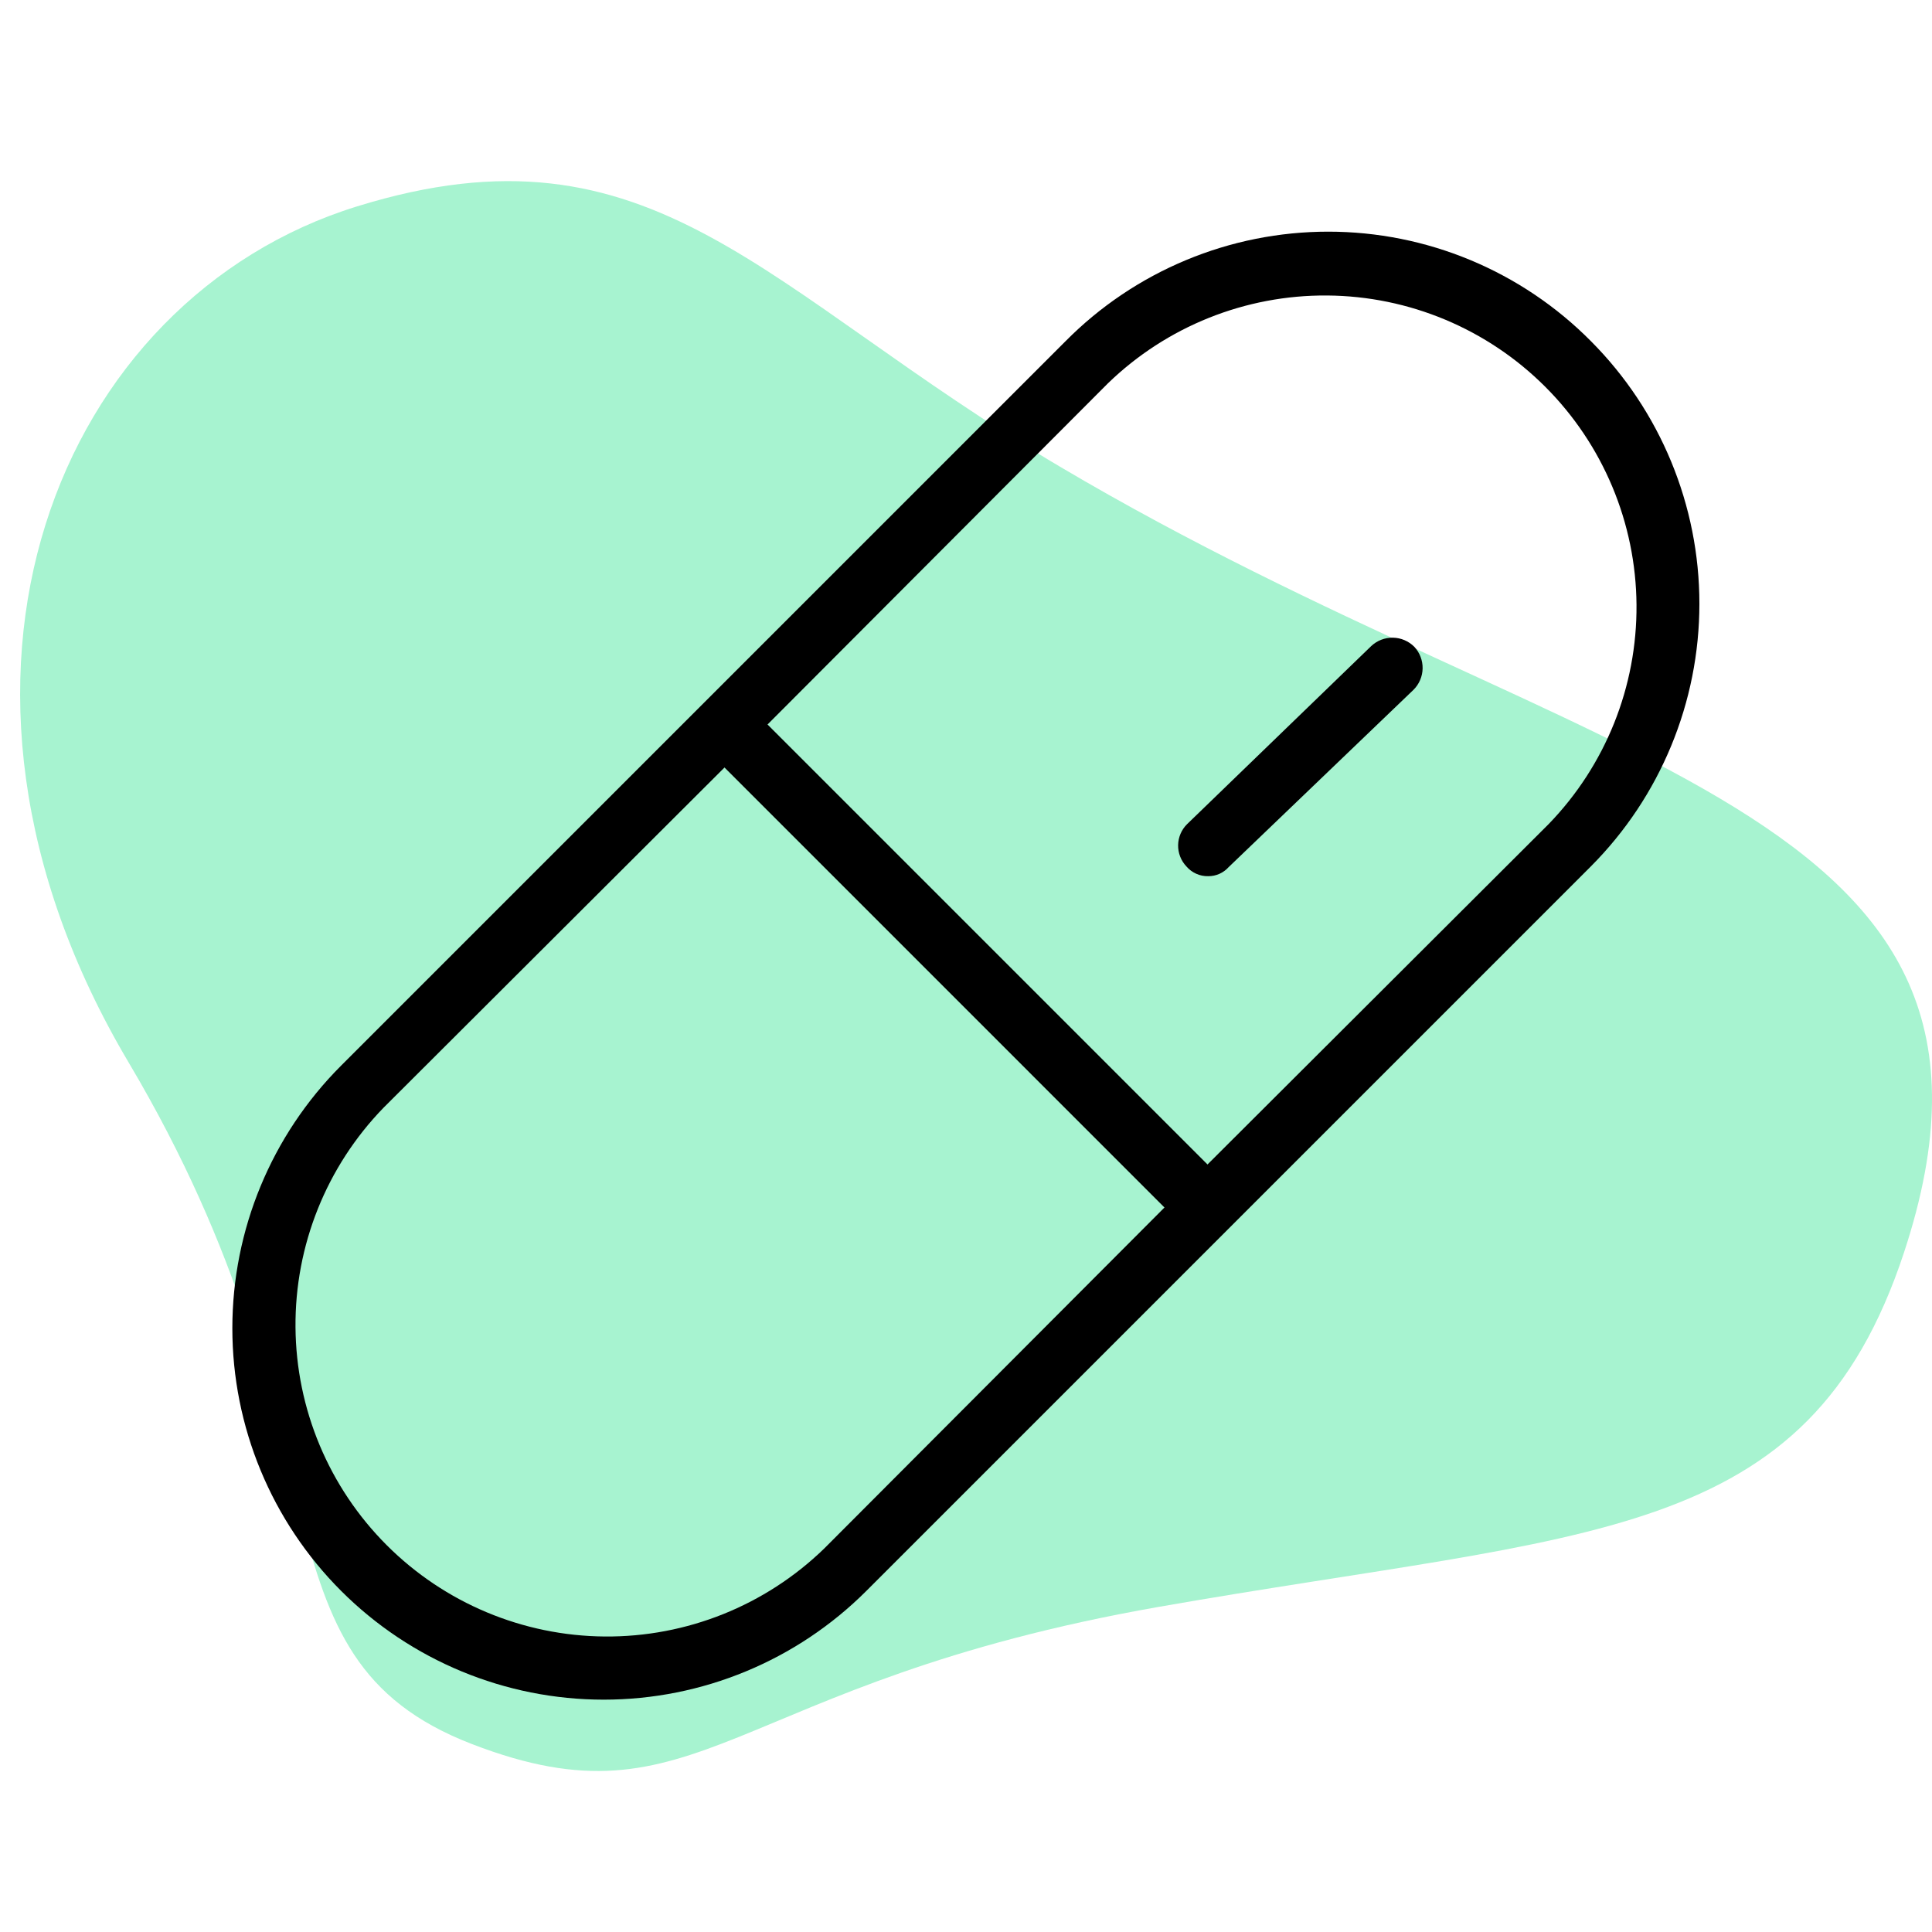
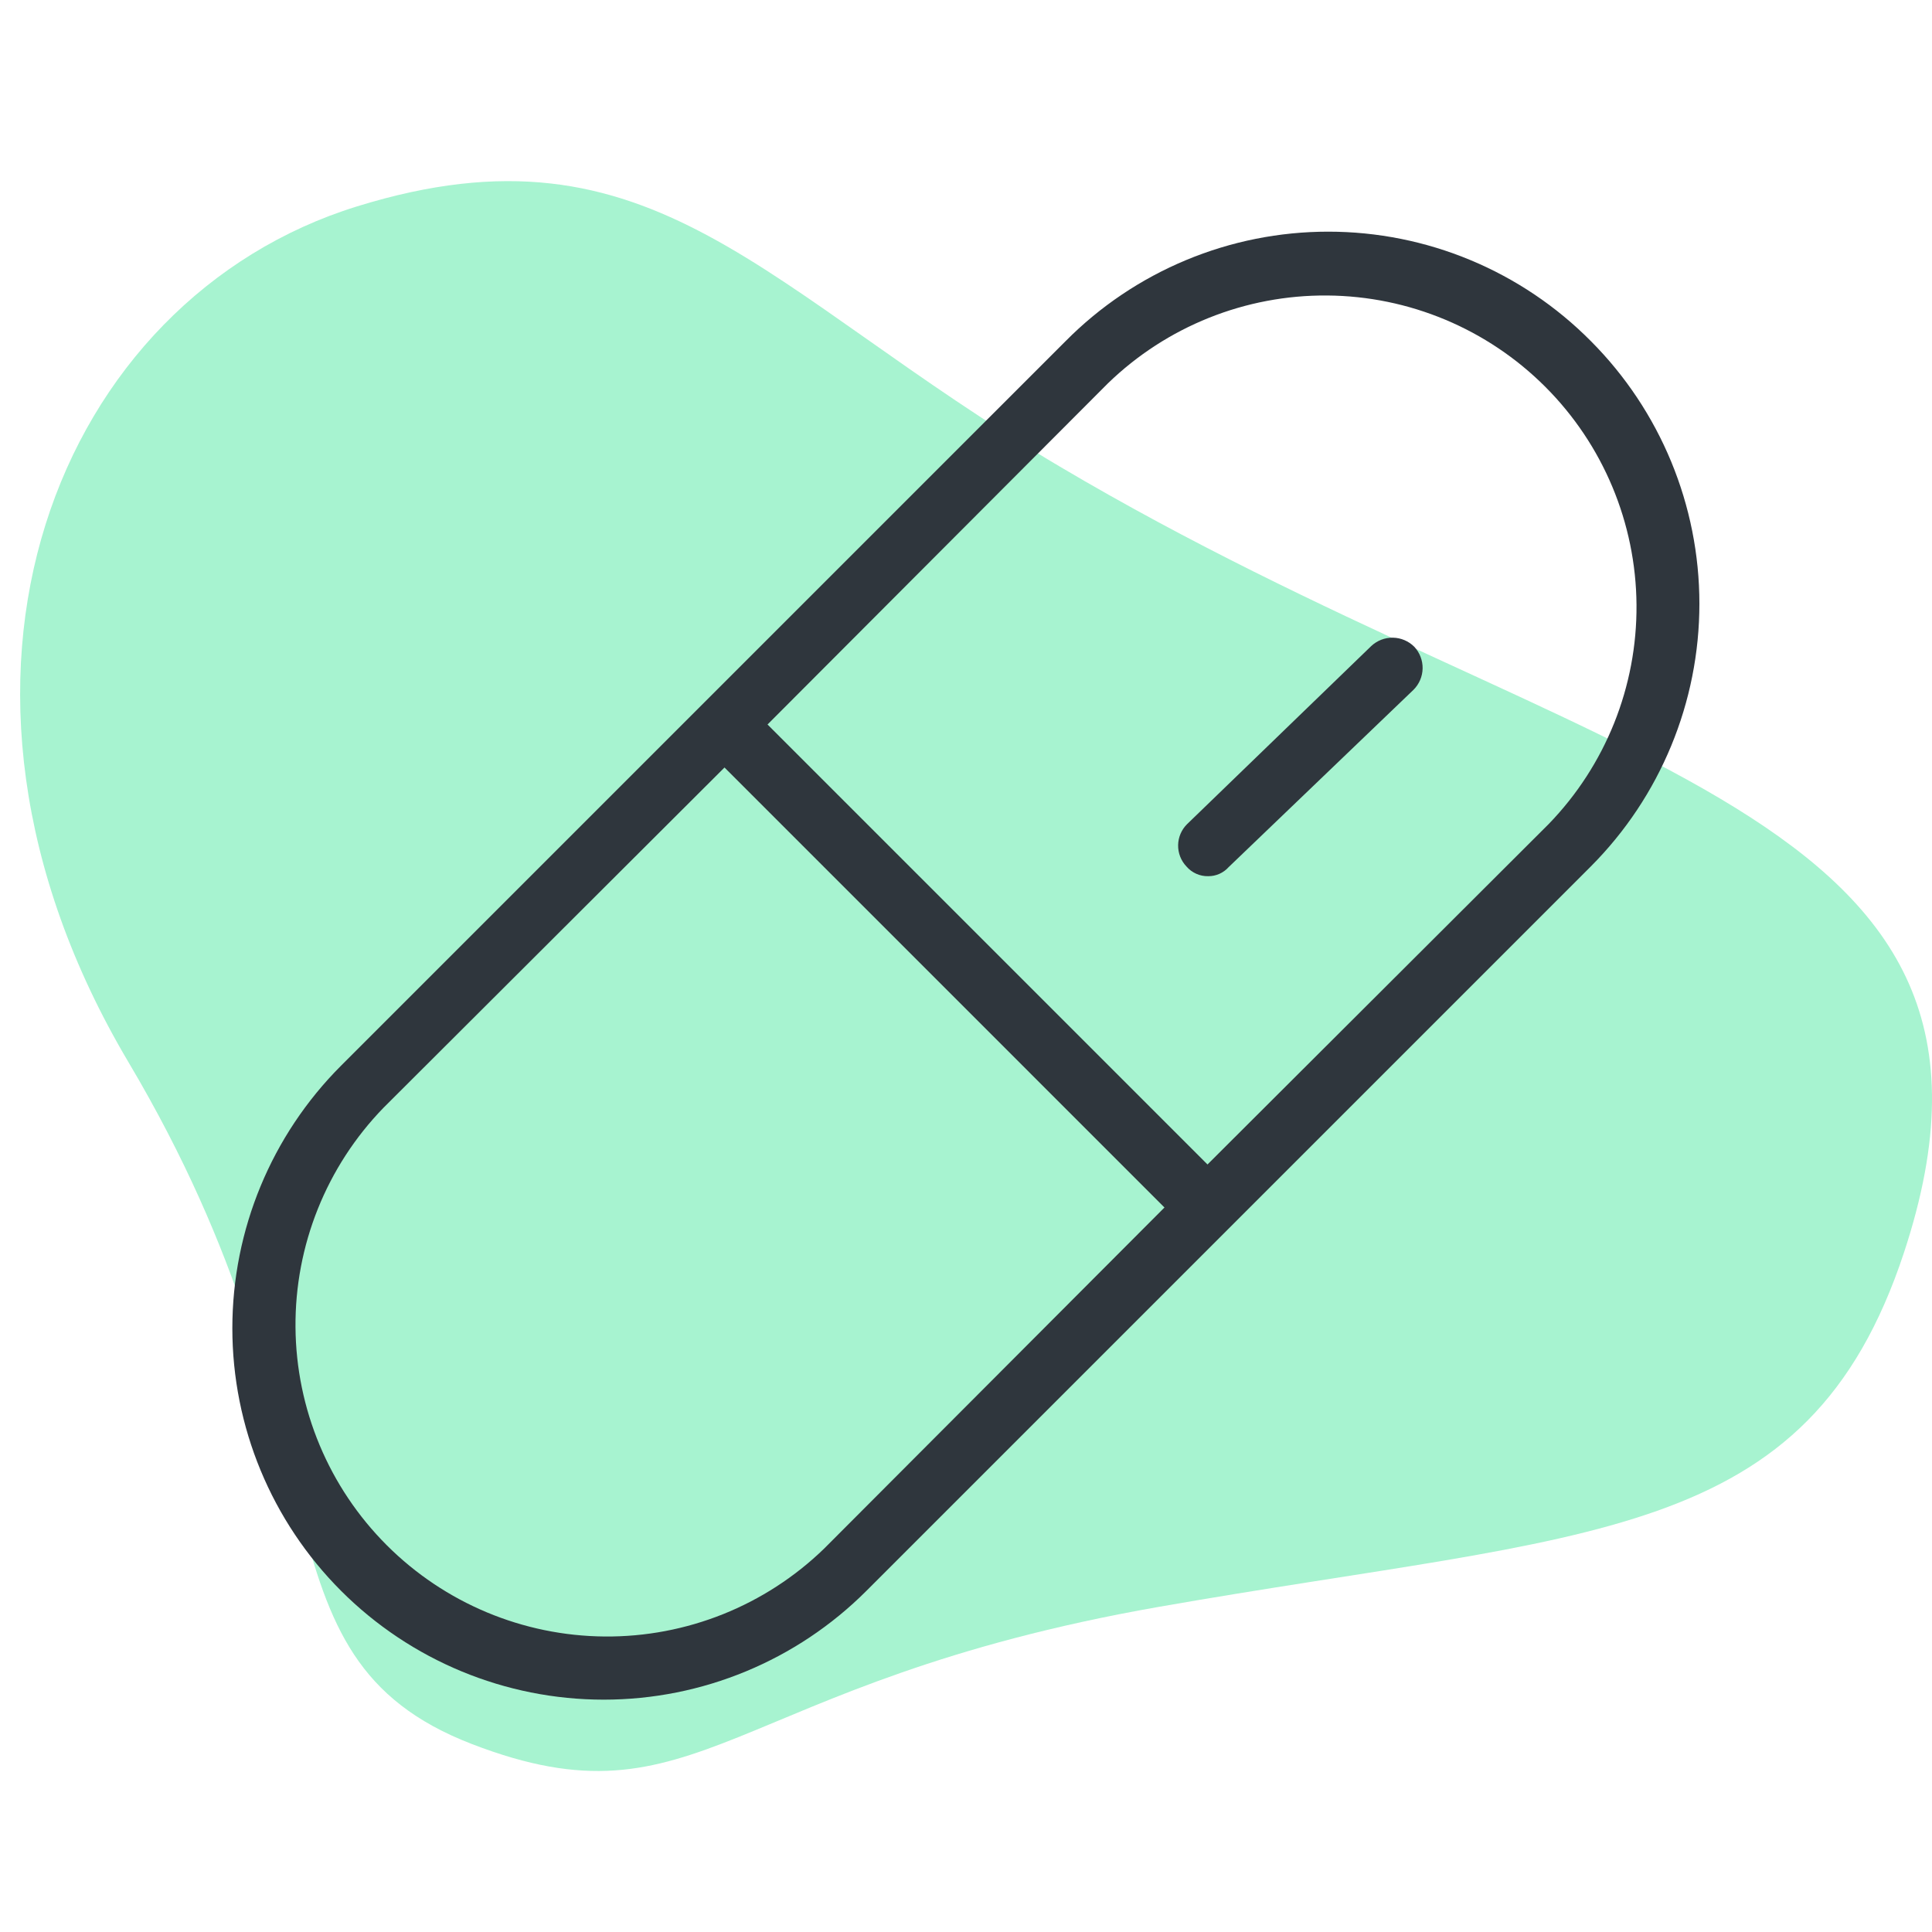
<svg xmlns="http://www.w3.org/2000/svg" width="96" height="96" viewBox="0 0 96 96" fill="none">
  <path d="M17.732 10.258C32.508 5.679 37.874 14.429 52.651 23.178C78.862 38.698 101.994 39.863 94.606 62.245C89.817 76.749 79.037 76.081 57.576 79.845C36.115 83.609 34.795 91.036 23.449 86.661C12.103 82.287 17.732 71.909 6.386 52.783C-4.961 33.657 2.955 14.836 17.732 10.258Z" fill="#A7F3D0" />
-   <path d="M79.05 16.95C77.342 15.226 75.309 13.858 73.069 12.925C70.829 11.991 68.427 11.511 66 11.511C63.573 11.511 61.171 11.991 58.931 12.925C56.691 13.858 54.658 15.226 52.95 16.95L16.95 52.95C13.489 56.411 11.545 61.105 11.545 66C11.545 70.894 13.489 75.589 16.95 79.05C20.411 82.511 25.105 84.455 30 84.455C34.895 84.455 39.589 82.511 43.05 79.05L79.05 43.05C82.503 39.585 84.442 34.892 84.442 30C84.442 25.108 82.503 20.415 79.05 16.95V16.95ZM40.95 76.95C38.031 79.78 34.116 81.349 30.05 81.317C25.984 81.285 22.094 79.656 19.218 76.781C16.343 73.906 14.714 70.016 14.683 65.95C14.651 61.884 16.22 57.969 19.05 55.05L36 38.137L57.862 60L40.95 76.95ZM76.95 40.95L60 57.862L38.138 36L55.05 19.05C57.969 16.22 61.885 14.651 65.95 14.683C70.016 14.714 73.906 16.343 76.782 19.218C79.657 22.093 81.286 25.984 81.317 30.049C81.349 34.115 79.78 38.031 76.95 40.95V40.95ZM70.275 32.137C70.547 32.429 70.696 32.815 70.689 33.214C70.682 33.612 70.52 33.993 70.237 34.275L61.05 43.087C60.923 43.23 60.767 43.343 60.592 43.421C60.417 43.499 60.228 43.538 60.038 43.537C59.831 43.542 59.627 43.501 59.439 43.416C59.251 43.332 59.084 43.207 58.95 43.05C58.68 42.764 58.533 42.385 58.54 41.992C58.547 41.599 58.708 41.225 58.987 40.95L68.138 32.1C68.429 31.828 68.815 31.679 69.214 31.686C69.613 31.693 69.993 31.855 70.275 32.137V32.137Z" fill="black" />
+   <path d="M79.05 16.95C77.342 15.226 75.309 13.858 73.069 12.925C70.829 11.991 68.427 11.511 66 11.511C63.573 11.511 61.171 11.991 58.931 12.925C56.691 13.858 54.658 15.226 52.95 16.95L16.95 52.95C13.489 56.411 11.545 61.105 11.545 66C11.545 70.894 13.489 75.589 16.95 79.05C20.411 82.511 25.105 84.455 30 84.455C34.895 84.455 39.589 82.511 43.05 79.05L79.05 43.05C82.503 39.585 84.442 34.892 84.442 30C84.442 25.108 82.503 20.415 79.05 16.95V16.95ZM40.95 76.95C38.031 79.78 34.116 81.349 30.05 81.317C25.984 81.285 22.094 79.656 19.218 76.781C16.343 73.906 14.714 70.016 14.683 65.95C14.651 61.884 16.22 57.969 19.05 55.05L36 38.137L57.862 60L40.95 76.95ZM76.95 40.95L60 57.862L38.138 36L55.05 19.05C57.969 16.22 61.885 14.651 65.95 14.683C70.016 14.714 73.906 16.343 76.782 19.218C79.657 22.093 81.286 25.984 81.317 30.049C81.349 34.115 79.78 38.031 76.95 40.95V40.95ZM70.275 32.137C70.547 32.429 70.696 32.815 70.689 33.214C70.682 33.612 70.52 33.993 70.237 34.275L61.05 43.087C60.923 43.23 60.767 43.343 60.592 43.421C60.417 43.499 60.228 43.538 60.038 43.537C59.831 43.542 59.627 43.501 59.439 43.416C59.251 43.332 59.084 43.207 58.95 43.05C58.68 42.764 58.533 42.385 58.54 41.992C58.547 41.599 58.708 41.225 58.987 40.95L68.138 32.1C68.429 31.828 68.815 31.679 69.214 31.686C69.613 31.693 69.993 31.855 70.275 32.137V32.137Z" fill="#2F363D" />
</svg>
